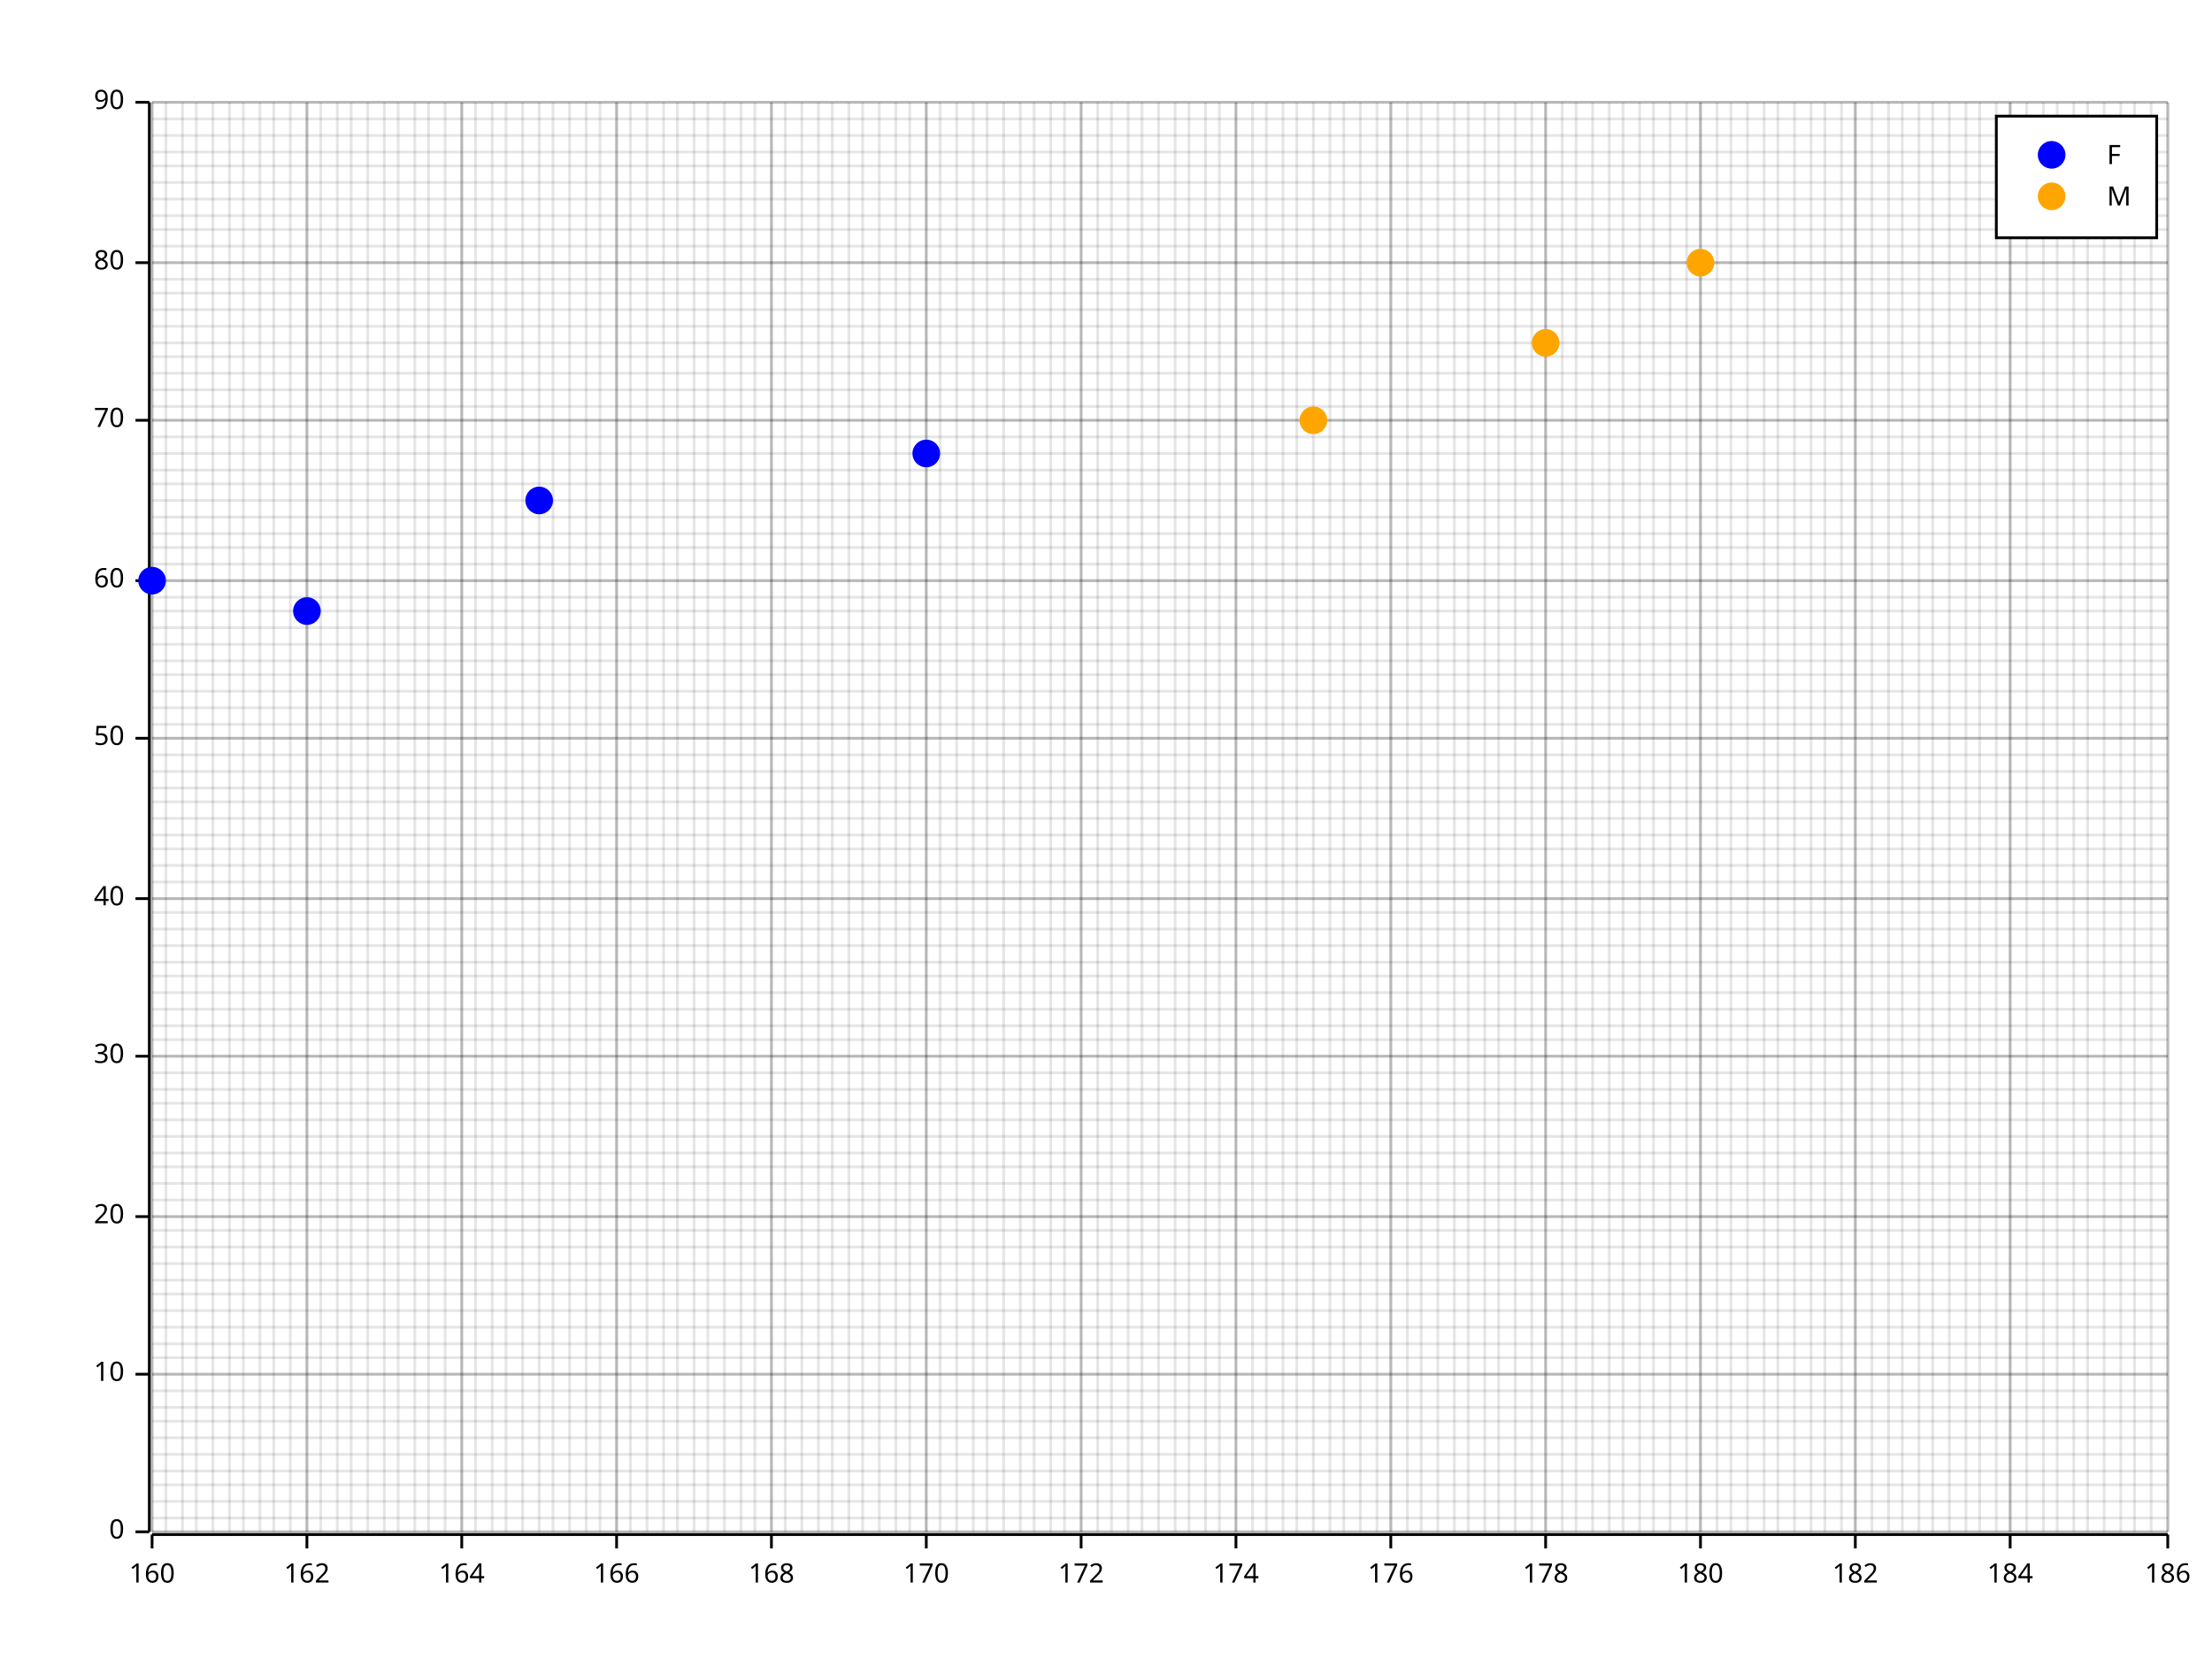
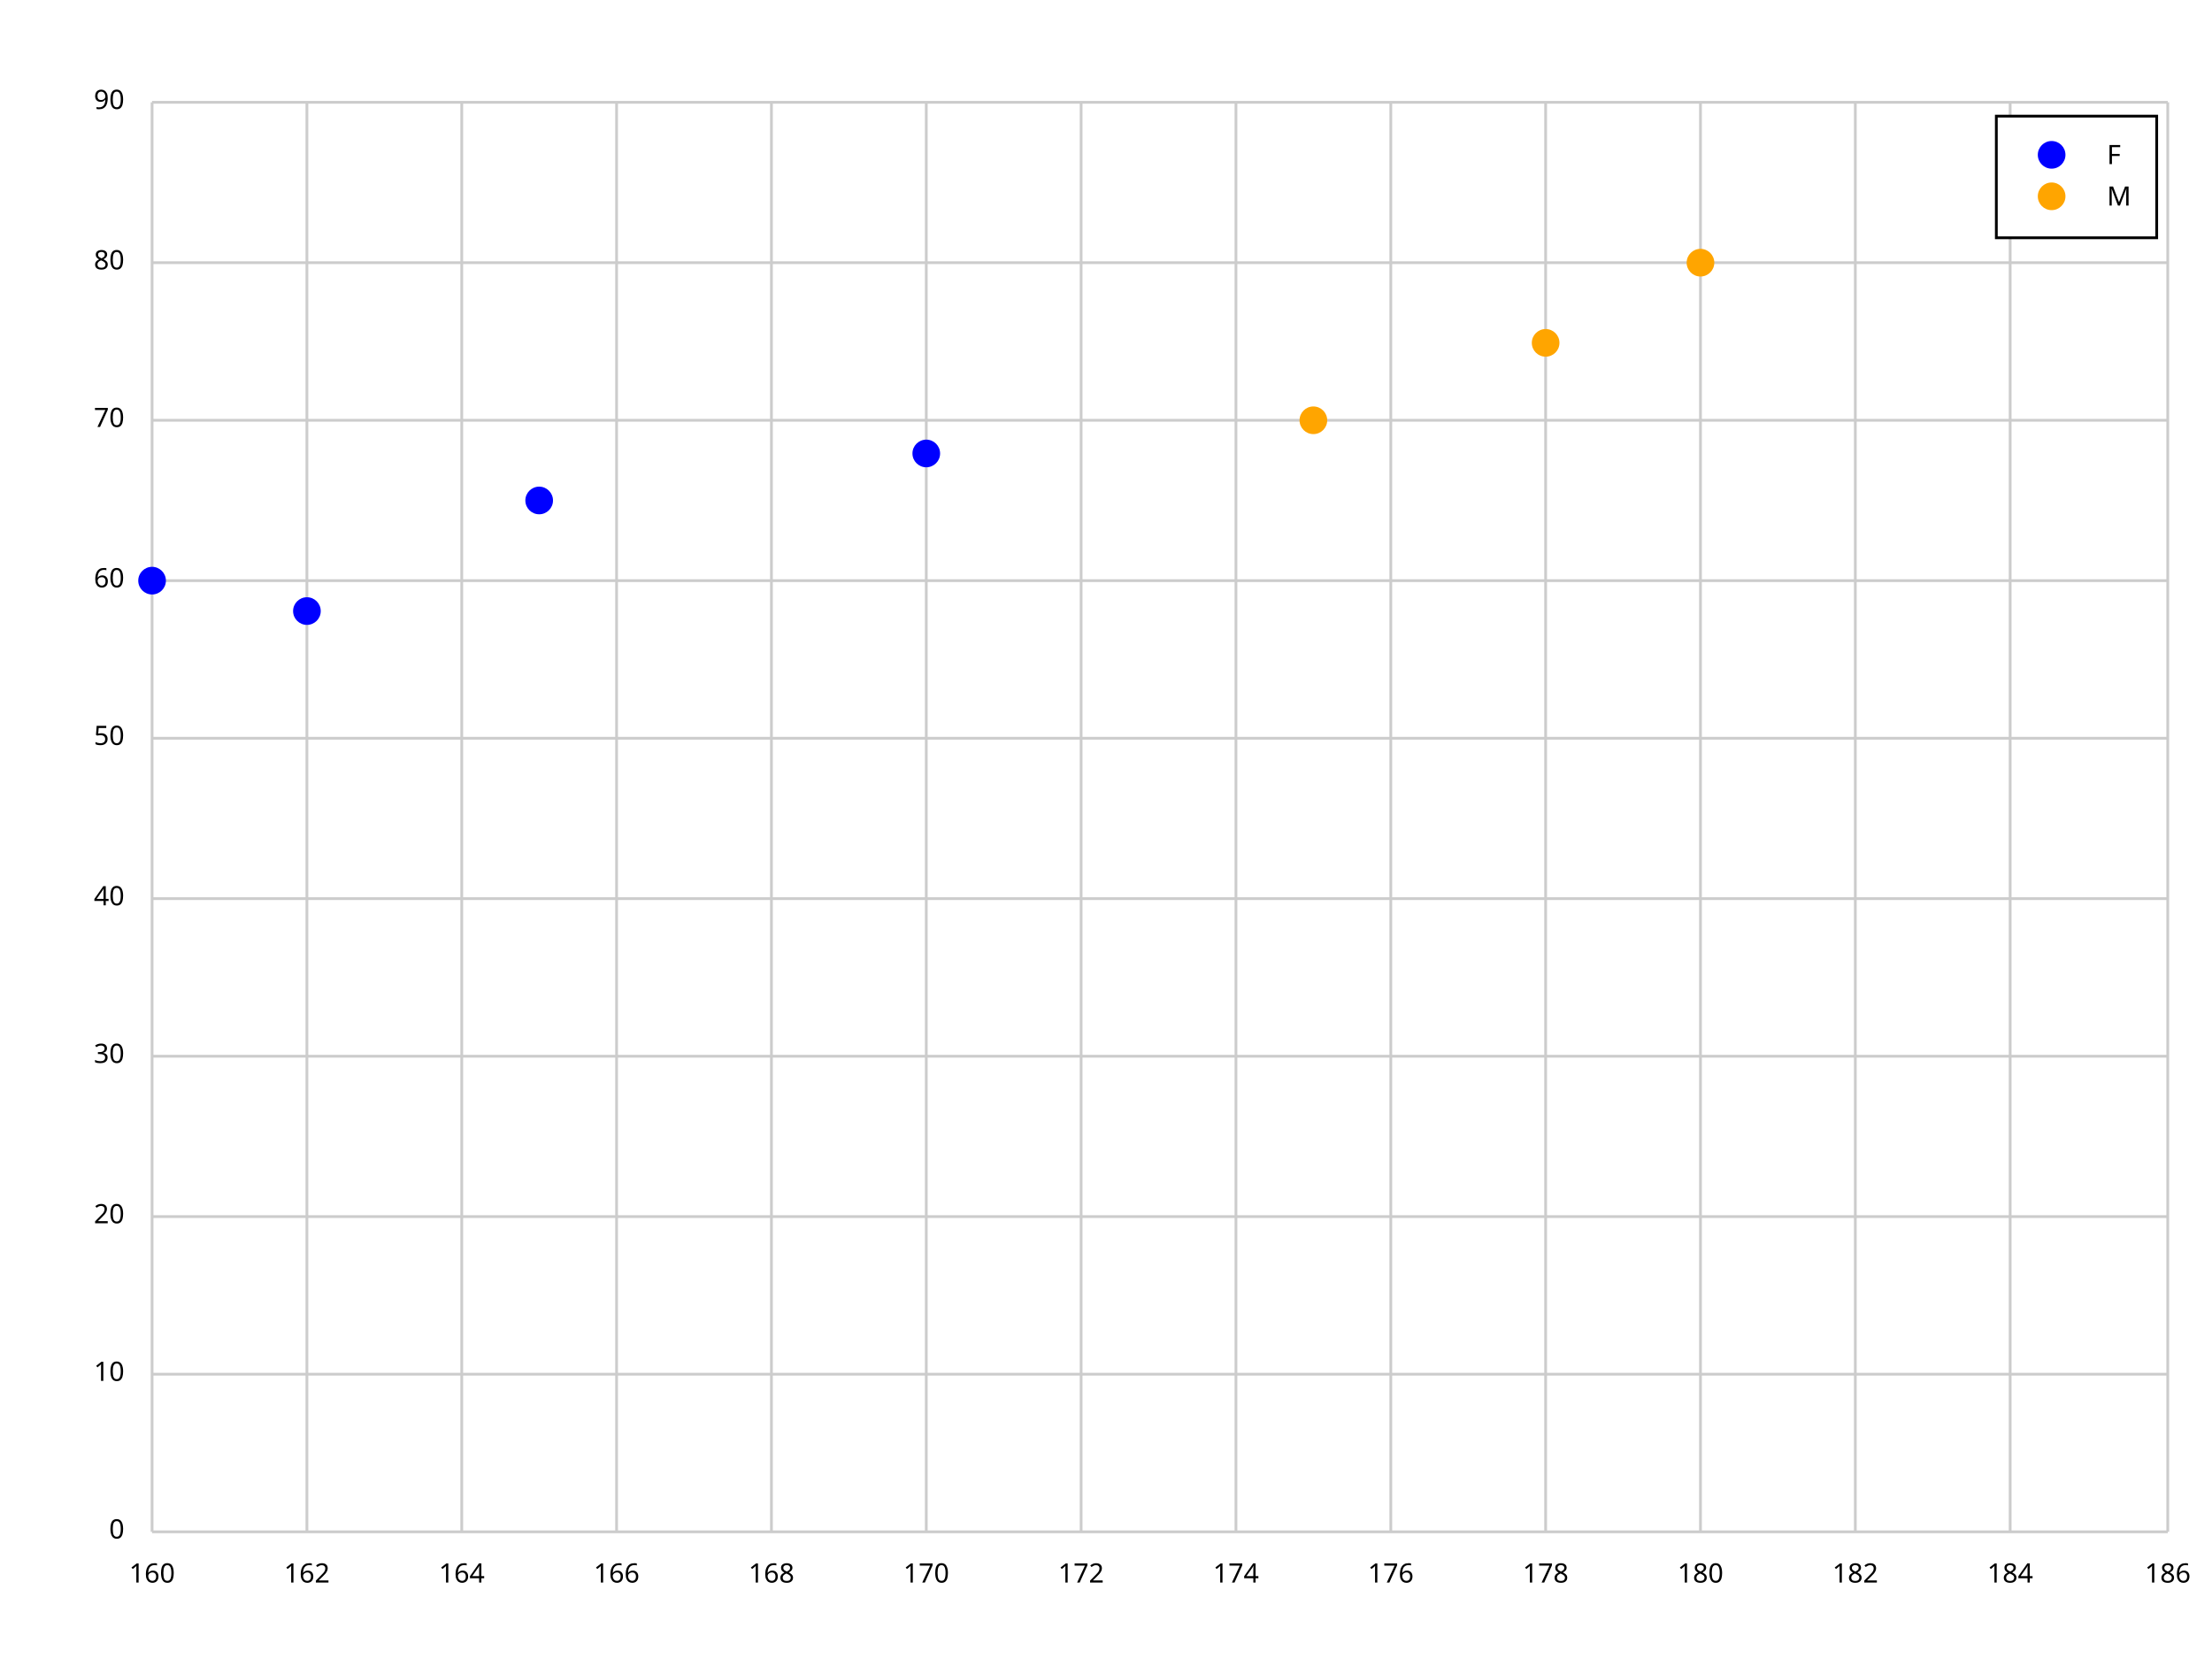
<svg xmlns="http://www.w3.org/2000/svg" width="800" height="600" viewBox="0 0 800 600">
  <rect x="0" y="0" width="800" height="600" opacity="1" fill="#FFFFFF" stroke="none" />
  <text x="400" y="20" dy="0.76em" text-anchor="middle" font-family="sans-serif" font-size="12.097" opacity="1" fill="#000000">

</text>
-   <line opacity="0.1" stroke="#000000" stroke-width="1" x1="55" y1="554" x2="55" y2="37" />
-   <line opacity="0.1" stroke="#000000" stroke-width="1" x1="60" y1="554" x2="60" y2="37" />
-   <line opacity="0.1" stroke="#000000" stroke-width="1" x1="66" y1="554" x2="66" y2="37" />
-   <line opacity="0.1" stroke="#000000" stroke-width="1" x1="71" y1="554" x2="71" y2="37" />
-   <line opacity="0.1" stroke="#000000" stroke-width="1" x1="77" y1="554" x2="77" y2="37" />
-   <line opacity="0.1" stroke="#000000" stroke-width="1" x1="83" y1="554" x2="83" y2="37" />
-   <line opacity="0.1" stroke="#000000" stroke-width="1" x1="88" y1="554" x2="88" y2="37" />
-   <line opacity="0.1" stroke="#000000" stroke-width="1" x1="94" y1="554" x2="94" y2="37" />
-   <line opacity="0.1" stroke="#000000" stroke-width="1" x1="99" y1="554" x2="99" y2="37" />
-   <line opacity="0.1" stroke="#000000" stroke-width="1" x1="105" y1="554" x2="105" y2="37" />
-   <line opacity="0.1" stroke="#000000" stroke-width="1" x1="111" y1="554" x2="111" y2="37" />
-   <line opacity="0.1" stroke="#000000" stroke-width="1" x1="116" y1="554" x2="116" y2="37" />
-   <line opacity="0.1" stroke="#000000" stroke-width="1" x1="122" y1="554" x2="122" y2="37" />
-   <line opacity="0.1" stroke="#000000" stroke-width="1" x1="127" y1="554" x2="127" y2="37" />
-   <line opacity="0.1" stroke="#000000" stroke-width="1" x1="133" y1="554" x2="133" y2="37" />
-   <line opacity="0.1" stroke="#000000" stroke-width="1" x1="139" y1="554" x2="139" y2="37" />
-   <line opacity="0.1" stroke="#000000" stroke-width="1" x1="144" y1="554" x2="144" y2="37" />
-   <line opacity="0.1" stroke="#000000" stroke-width="1" x1="150" y1="554" x2="150" y2="37" />
-   <line opacity="0.1" stroke="#000000" stroke-width="1" x1="155" y1="554" x2="155" y2="37" />
-   <line opacity="0.1" stroke="#000000" stroke-width="1" x1="161" y1="554" x2="161" y2="37" />
-   <line opacity="0.1" stroke="#000000" stroke-width="1" x1="167" y1="554" x2="167" y2="37" />
-   <line opacity="0.1" stroke="#000000" stroke-width="1" x1="172" y1="554" x2="172" y2="37" />
-   <line opacity="0.1" stroke="#000000" stroke-width="1" x1="178" y1="554" x2="178" y2="37" />
-   <line opacity="0.1" stroke="#000000" stroke-width="1" x1="183" y1="554" x2="183" y2="37" />
-   <line opacity="0.1" stroke="#000000" stroke-width="1" x1="189" y1="554" x2="189" y2="37" />
-   <line opacity="0.1" stroke="#000000" stroke-width="1" x1="195" y1="554" x2="195" y2="37" />
-   <line opacity="0.1" stroke="#000000" stroke-width="1" x1="200" y1="554" x2="200" y2="37" />
-   <line opacity="0.1" stroke="#000000" stroke-width="1" x1="206" y1="554" x2="206" y2="37" />
-   <line opacity="0.1" stroke="#000000" stroke-width="1" x1="212" y1="554" x2="212" y2="37" />
-   <line opacity="0.1" stroke="#000000" stroke-width="1" x1="217" y1="554" x2="217" y2="37" />
-   <line opacity="0.1" stroke="#000000" stroke-width="1" x1="223" y1="554" x2="223" y2="37" />
-   <line opacity="0.1" stroke="#000000" stroke-width="1" x1="228" y1="554" x2="228" y2="37" />
-   <line opacity="0.1" stroke="#000000" stroke-width="1" x1="234" y1="554" x2="234" y2="37" />
-   <line opacity="0.1" stroke="#000000" stroke-width="1" x1="240" y1="554" x2="240" y2="37" />
-   <line opacity="0.1" stroke="#000000" stroke-width="1" x1="245" y1="554" x2="245" y2="37" />
-   <line opacity="0.1" stroke="#000000" stroke-width="1" x1="251" y1="554" x2="251" y2="37" />
-   <line opacity="0.1" stroke="#000000" stroke-width="1" x1="256" y1="554" x2="256" y2="37" />
-   <line opacity="0.1" stroke="#000000" stroke-width="1" x1="262" y1="554" x2="262" y2="37" />
-   <line opacity="0.1" stroke="#000000" stroke-width="1" x1="268" y1="554" x2="268" y2="37" />
-   <line opacity="0.1" stroke="#000000" stroke-width="1" x1="273" y1="554" x2="273" y2="37" />
-   <line opacity="0.1" stroke="#000000" stroke-width="1" x1="279" y1="554" x2="279" y2="37" />
-   <line opacity="0.1" stroke="#000000" stroke-width="1" x1="284" y1="554" x2="284" y2="37" />
-   <line opacity="0.1" stroke="#000000" stroke-width="1" x1="290" y1="554" x2="290" y2="37" />
-   <line opacity="0.1" stroke="#000000" stroke-width="1" x1="296" y1="554" x2="296" y2="37" />
-   <line opacity="0.1" stroke="#000000" stroke-width="1" x1="301" y1="554" x2="301" y2="37" />
-   <line opacity="0.1" stroke="#000000" stroke-width="1" x1="307" y1="554" x2="307" y2="37" />
-   <line opacity="0.1" stroke="#000000" stroke-width="1" x1="312" y1="554" x2="312" y2="37" />
-   <line opacity="0.1" stroke="#000000" stroke-width="1" x1="318" y1="554" x2="318" y2="37" />
-   <line opacity="0.1" stroke="#000000" stroke-width="1" x1="324" y1="554" x2="324" y2="37" />
-   <line opacity="0.1" stroke="#000000" stroke-width="1" x1="329" y1="554" x2="329" y2="37" />
-   <line opacity="0.1" stroke="#000000" stroke-width="1" x1="335" y1="554" x2="335" y2="37" />
-   <line opacity="0.1" stroke="#000000" stroke-width="1" x1="340" y1="554" x2="340" y2="37" />
-   <line opacity="0.1" stroke="#000000" stroke-width="1" x1="346" y1="554" x2="346" y2="37" />
-   <line opacity="0.1" stroke="#000000" stroke-width="1" x1="352" y1="554" x2="352" y2="37" />
-   <line opacity="0.1" stroke="#000000" stroke-width="1" x1="357" y1="554" x2="357" y2="37" />
-   <line opacity="0.1" stroke="#000000" stroke-width="1" x1="363" y1="554" x2="363" y2="37" />
-   <line opacity="0.1" stroke="#000000" stroke-width="1" x1="369" y1="554" x2="369" y2="37" />
-   <line opacity="0.1" stroke="#000000" stroke-width="1" x1="374" y1="554" x2="374" y2="37" />
-   <line opacity="0.1" stroke="#000000" stroke-width="1" x1="380" y1="554" x2="380" y2="37" />
-   <line opacity="0.1" stroke="#000000" stroke-width="1" x1="385" y1="554" x2="385" y2="37" />
-   <line opacity="0.1" stroke="#000000" stroke-width="1" x1="391" y1="554" x2="391" y2="37" />
-   <line opacity="0.1" stroke="#000000" stroke-width="1" x1="397" y1="554" x2="397" y2="37" />
-   <line opacity="0.1" stroke="#000000" stroke-width="1" x1="402" y1="554" x2="402" y2="37" />
-   <line opacity="0.1" stroke="#000000" stroke-width="1" x1="408" y1="554" x2="408" y2="37" />
-   <line opacity="0.1" stroke="#000000" stroke-width="1" x1="413" y1="554" x2="413" y2="37" />
-   <line opacity="0.1" stroke="#000000" stroke-width="1" x1="419" y1="554" x2="419" y2="37" />
-   <line opacity="0.1" stroke="#000000" stroke-width="1" x1="425" y1="554" x2="425" y2="37" />
-   <line opacity="0.1" stroke="#000000" stroke-width="1" x1="430" y1="554" x2="430" y2="37" />
-   <line opacity="0.1" stroke="#000000" stroke-width="1" x1="436" y1="554" x2="436" y2="37" />
-   <line opacity="0.1" stroke="#000000" stroke-width="1" x1="441" y1="554" x2="441" y2="37" />
-   <line opacity="0.1" stroke="#000000" stroke-width="1" x1="447" y1="554" x2="447" y2="37" />
-   <line opacity="0.1" stroke="#000000" stroke-width="1" x1="453" y1="554" x2="453" y2="37" />
-   <line opacity="0.1" stroke="#000000" stroke-width="1" x1="458" y1="554" x2="458" y2="37" />
-   <line opacity="0.1" stroke="#000000" stroke-width="1" x1="464" y1="554" x2="464" y2="37" />
-   <line opacity="0.1" stroke="#000000" stroke-width="1" x1="469" y1="554" x2="469" y2="37" />
-   <line opacity="0.1" stroke="#000000" stroke-width="1" x1="475" y1="554" x2="475" y2="37" />
-   <line opacity="0.1" stroke="#000000" stroke-width="1" x1="481" y1="554" x2="481" y2="37" />
-   <line opacity="0.1" stroke="#000000" stroke-width="1" x1="486" y1="554" x2="486" y2="37" />
-   <line opacity="0.1" stroke="#000000" stroke-width="1" x1="492" y1="554" x2="492" y2="37" />
-   <line opacity="0.1" stroke="#000000" stroke-width="1" x1="498" y1="554" x2="498" y2="37" />
-   <line opacity="0.1" stroke="#000000" stroke-width="1" x1="503" y1="554" x2="503" y2="37" />
-   <line opacity="0.1" stroke="#000000" stroke-width="1" x1="509" y1="554" x2="509" y2="37" />
-   <line opacity="0.1" stroke="#000000" stroke-width="1" x1="514" y1="554" x2="514" y2="37" />
-   <line opacity="0.1" stroke="#000000" stroke-width="1" x1="520" y1="554" x2="520" y2="37" />
-   <line opacity="0.1" stroke="#000000" stroke-width="1" x1="526" y1="554" x2="526" y2="37" />
-   <line opacity="0.1" stroke="#000000" stroke-width="1" x1="531" y1="554" x2="531" y2="37" />
-   <line opacity="0.1" stroke="#000000" stroke-width="1" x1="537" y1="554" x2="537" y2="37" />
-   <line opacity="0.1" stroke="#000000" stroke-width="1" x1="542" y1="554" x2="542" y2="37" />
-   <line opacity="0.1" stroke="#000000" stroke-width="1" x1="548" y1="554" x2="548" y2="37" />
-   <line opacity="0.1" stroke="#000000" stroke-width="1" x1="554" y1="554" x2="554" y2="37" />
-   <line opacity="0.1" stroke="#000000" stroke-width="1" x1="559" y1="554" x2="559" y2="37" />
-   <line opacity="0.1" stroke="#000000" stroke-width="1" x1="565" y1="554" x2="565" y2="37" />
-   <line opacity="0.1" stroke="#000000" stroke-width="1" x1="570" y1="554" x2="570" y2="37" />
-   <line opacity="0.1" stroke="#000000" stroke-width="1" x1="576" y1="554" x2="576" y2="37" />
-   <line opacity="0.1" stroke="#000000" stroke-width="1" x1="582" y1="554" x2="582" y2="37" />
-   <line opacity="0.1" stroke="#000000" stroke-width="1" x1="587" y1="554" x2="587" y2="37" />
-   <line opacity="0.1" stroke="#000000" stroke-width="1" x1="593" y1="554" x2="593" y2="37" />
-   <line opacity="0.1" stroke="#000000" stroke-width="1" x1="598" y1="554" x2="598" y2="37" />
-   <line opacity="0.1" stroke="#000000" stroke-width="1" x1="604" y1="554" x2="604" y2="37" />
-   <line opacity="0.1" stroke="#000000" stroke-width="1" x1="610" y1="554" x2="610" y2="37" />
-   <line opacity="0.1" stroke="#000000" stroke-width="1" x1="615" y1="554" x2="615" y2="37" />
-   <line opacity="0.1" stroke="#000000" stroke-width="1" x1="621" y1="554" x2="621" y2="37" />
-   <line opacity="0.1" stroke="#000000" stroke-width="1" x1="626" y1="554" x2="626" y2="37" />
-   <line opacity="0.1" stroke="#000000" stroke-width="1" x1="632" y1="554" x2="632" y2="37" />
-   <line opacity="0.1" stroke="#000000" stroke-width="1" x1="638" y1="554" x2="638" y2="37" />
-   <line opacity="0.1" stroke="#000000" stroke-width="1" x1="643" y1="554" x2="643" y2="37" />
-   <line opacity="0.1" stroke="#000000" stroke-width="1" x1="649" y1="554" x2="649" y2="37" />
-   <line opacity="0.1" stroke="#000000" stroke-width="1" x1="655" y1="554" x2="655" y2="37" />
-   <line opacity="0.1" stroke="#000000" stroke-width="1" x1="660" y1="554" x2="660" y2="37" />
-   <line opacity="0.1" stroke="#000000" stroke-width="1" x1="666" y1="554" x2="666" y2="37" />
-   <line opacity="0.1" stroke="#000000" stroke-width="1" x1="671" y1="554" x2="671" y2="37" />
-   <line opacity="0.1" stroke="#000000" stroke-width="1" x1="677" y1="554" x2="677" y2="37" />
-   <line opacity="0.1" stroke="#000000" stroke-width="1" x1="683" y1="554" x2="683" y2="37" />
-   <line opacity="0.1" stroke="#000000" stroke-width="1" x1="688" y1="554" x2="688" y2="37" />
-   <line opacity="0.1" stroke="#000000" stroke-width="1" x1="694" y1="554" x2="694" y2="37" />
-   <line opacity="0.1" stroke="#000000" stroke-width="1" x1="699" y1="554" x2="699" y2="37" />
-   <line opacity="0.1" stroke="#000000" stroke-width="1" x1="705" y1="554" x2="705" y2="37" />
-   <line opacity="0.1" stroke="#000000" stroke-width="1" x1="711" y1="554" x2="711" y2="37" />
-   <line opacity="0.1" stroke="#000000" stroke-width="1" x1="716" y1="554" x2="716" y2="37" />
-   <line opacity="0.1" stroke="#000000" stroke-width="1" x1="722" y1="554" x2="722" y2="37" />
-   <line opacity="0.1" stroke="#000000" stroke-width="1" x1="727" y1="554" x2="727" y2="37" />
-   <line opacity="0.1" stroke="#000000" stroke-width="1" x1="733" y1="554" x2="733" y2="37" />
-   <line opacity="0.1" stroke="#000000" stroke-width="1" x1="739" y1="554" x2="739" y2="37" />
-   <line opacity="0.1" stroke="#000000" stroke-width="1" x1="744" y1="554" x2="744" y2="37" />
-   <line opacity="0.1" stroke="#000000" stroke-width="1" x1="750" y1="554" x2="750" y2="37" />
-   <line opacity="0.1" stroke="#000000" stroke-width="1" x1="755" y1="554" x2="755" y2="37" />
-   <line opacity="0.1" stroke="#000000" stroke-width="1" x1="761" y1="554" x2="761" y2="37" />
-   <line opacity="0.1" stroke="#000000" stroke-width="1" x1="767" y1="554" x2="767" y2="37" />
-   <line opacity="0.1" stroke="#000000" stroke-width="1" x1="772" y1="554" x2="772" y2="37" />
-   <line opacity="0.1" stroke="#000000" stroke-width="1" x1="778" y1="554" x2="778" y2="37" />
-   <line opacity="0.1" stroke="#000000" stroke-width="1" x1="784" y1="554" x2="784" y2="37" />
-   <line opacity="0.1" stroke="#000000" stroke-width="1" x1="55" y1="554" x2="784" y2="554" />
-   <line opacity="0.1" stroke="#000000" stroke-width="1" x1="55" y1="549" x2="784" y2="549" />
-   <line opacity="0.1" stroke="#000000" stroke-width="1" x1="55" y1="543" x2="784" y2="543" />
-   <line opacity="0.1" stroke="#000000" stroke-width="1" x1="55" y1="537" x2="784" y2="537" />
-   <line opacity="0.1" stroke="#000000" stroke-width="1" x1="55" y1="532" x2="784" y2="532" />
-   <line opacity="0.1" stroke="#000000" stroke-width="1" x1="55" y1="526" x2="784" y2="526" />
-   <line opacity="0.1" stroke="#000000" stroke-width="1" x1="55" y1="520" x2="784" y2="520" />
-   <line opacity="0.1" stroke="#000000" stroke-width="1" x1="55" y1="514" x2="784" y2="514" />
-   <line opacity="0.1" stroke="#000000" stroke-width="1" x1="55" y1="509" x2="784" y2="509" />
-   <line opacity="0.1" stroke="#000000" stroke-width="1" x1="55" y1="503" x2="784" y2="503" />
-   <line opacity="0.1" stroke="#000000" stroke-width="1" x1="55" y1="497" x2="784" y2="497" />
-   <line opacity="0.1" stroke="#000000" stroke-width="1" x1="55" y1="491" x2="784" y2="491" />
-   <line opacity="0.1" stroke="#000000" stroke-width="1" x1="55" y1="486" x2="784" y2="486" />
-   <line opacity="0.1" stroke="#000000" stroke-width="1" x1="55" y1="480" x2="784" y2="480" />
-   <line opacity="0.1" stroke="#000000" stroke-width="1" x1="55" y1="474" x2="784" y2="474" />
-   <line opacity="0.1" stroke="#000000" stroke-width="1" x1="55" y1="468" x2="784" y2="468" />
-   <line opacity="0.1" stroke="#000000" stroke-width="1" x1="55" y1="463" x2="784" y2="463" />
-   <line opacity="0.1" stroke="#000000" stroke-width="1" x1="55" y1="457" x2="784" y2="457" />
-   <line opacity="0.1" stroke="#000000" stroke-width="1" x1="55" y1="451" x2="784" y2="451" />
-   <line opacity="0.1" stroke="#000000" stroke-width="1" x1="55" y1="445" x2="784" y2="445" />
-   <line opacity="0.1" stroke="#000000" stroke-width="1" x1="55" y1="440" x2="784" y2="440" />
-   <line opacity="0.1" stroke="#000000" stroke-width="1" x1="55" y1="434" x2="784" y2="434" />
-   <line opacity="0.1" stroke="#000000" stroke-width="1" x1="55" y1="428" x2="784" y2="428" />
-   <line opacity="0.1" stroke="#000000" stroke-width="1" x1="55" y1="422" x2="784" y2="422" />
-   <line opacity="0.1" stroke="#000000" stroke-width="1" x1="55" y1="417" x2="784" y2="417" />
-   <line opacity="0.1" stroke="#000000" stroke-width="1" x1="55" y1="411" x2="784" y2="411" />
-   <line opacity="0.1" stroke="#000000" stroke-width="1" x1="55" y1="405" x2="784" y2="405" />
-   <line opacity="0.1" stroke="#000000" stroke-width="1" x1="55" y1="399" x2="784" y2="399" />
-   <line opacity="0.1" stroke="#000000" stroke-width="1" x1="55" y1="394" x2="784" y2="394" />
-   <line opacity="0.1" stroke="#000000" stroke-width="1" x1="55" y1="388" x2="784" y2="388" />
-   <line opacity="0.1" stroke="#000000" stroke-width="1" x1="55" y1="382" x2="784" y2="382" />
-   <line opacity="0.1" stroke="#000000" stroke-width="1" x1="55" y1="376" x2="784" y2="376" />
-   <line opacity="0.1" stroke="#000000" stroke-width="1" x1="55" y1="371" x2="784" y2="371" />
-   <line opacity="0.1" stroke="#000000" stroke-width="1" x1="55" y1="365" x2="784" y2="365" />
-   <line opacity="0.1" stroke="#000000" stroke-width="1" x1="55" y1="359" x2="784" y2="359" />
-   <line opacity="0.1" stroke="#000000" stroke-width="1" x1="55" y1="353" x2="784" y2="353" />
-   <line opacity="0.1" stroke="#000000" stroke-width="1" x1="55" y1="348" x2="784" y2="348" />
-   <line opacity="0.1" stroke="#000000" stroke-width="1" x1="55" y1="342" x2="784" y2="342" />
-   <line opacity="0.1" stroke="#000000" stroke-width="1" x1="55" y1="336" x2="784" y2="336" />
-   <line opacity="0.1" stroke="#000000" stroke-width="1" x1="55" y1="330" x2="784" y2="330" />
-   <line opacity="0.1" stroke="#000000" stroke-width="1" x1="55" y1="325" x2="784" y2="325" />
-   <line opacity="0.1" stroke="#000000" stroke-width="1" x1="55" y1="319" x2="784" y2="319" />
-   <line opacity="0.1" stroke="#000000" stroke-width="1" x1="55" y1="313" x2="784" y2="313" />
-   <line opacity="0.1" stroke="#000000" stroke-width="1" x1="55" y1="307" x2="784" y2="307" />
-   <line opacity="0.1" stroke="#000000" stroke-width="1" x1="55" y1="302" x2="784" y2="302" />
-   <line opacity="0.1" stroke="#000000" stroke-width="1" x1="55" y1="296" x2="784" y2="296" />
-   <line opacity="0.1" stroke="#000000" stroke-width="1" x1="55" y1="290" x2="784" y2="290" />
-   <line opacity="0.1" stroke="#000000" stroke-width="1" x1="55" y1="285" x2="784" y2="285" />
-   <line opacity="0.1" stroke="#000000" stroke-width="1" x1="55" y1="279" x2="784" y2="279" />
-   <line opacity="0.1" stroke="#000000" stroke-width="1" x1="55" y1="273" x2="784" y2="273" />
-   <line opacity="0.1" stroke="#000000" stroke-width="1" x1="55" y1="267" x2="784" y2="267" />
-   <line opacity="0.1" stroke="#000000" stroke-width="1" x1="55" y1="262" x2="784" y2="262" />
-   <line opacity="0.1" stroke="#000000" stroke-width="1" x1="55" y1="256" x2="784" y2="256" />
-   <line opacity="0.1" stroke="#000000" stroke-width="1" x1="55" y1="250" x2="784" y2="250" />
-   <line opacity="0.1" stroke="#000000" stroke-width="1" x1="55" y1="244" x2="784" y2="244" />
-   <line opacity="0.1" stroke="#000000" stroke-width="1" x1="55" y1="239" x2="784" y2="239" />
-   <line opacity="0.1" stroke="#000000" stroke-width="1" x1="55" y1="233" x2="784" y2="233" />
-   <line opacity="0.1" stroke="#000000" stroke-width="1" x1="55" y1="227" x2="784" y2="227" />
-   <line opacity="0.1" stroke="#000000" stroke-width="1" x1="55" y1="221" x2="784" y2="221" />
-   <line opacity="0.1" stroke="#000000" stroke-width="1" x1="55" y1="216" x2="784" y2="216" />
-   <line opacity="0.1" stroke="#000000" stroke-width="1" x1="55" y1="210" x2="784" y2="210" />
-   <line opacity="0.1" stroke="#000000" stroke-width="1" x1="55" y1="204" x2="784" y2="204" />
-   <line opacity="0.1" stroke="#000000" stroke-width="1" x1="55" y1="198" x2="784" y2="198" />
-   <line opacity="0.1" stroke="#000000" stroke-width="1" x1="55" y1="193" x2="784" y2="193" />
-   <line opacity="0.1" stroke="#000000" stroke-width="1" x1="55" y1="187" x2="784" y2="187" />
-   <line opacity="0.1" stroke="#000000" stroke-width="1" x1="55" y1="181" x2="784" y2="181" />
-   <line opacity="0.1" stroke="#000000" stroke-width="1" x1="55" y1="175" x2="784" y2="175" />
-   <line opacity="0.1" stroke="#000000" stroke-width="1" x1="55" y1="170" x2="784" y2="170" />
-   <line opacity="0.1" stroke="#000000" stroke-width="1" x1="55" y1="164" x2="784" y2="164" />
-   <line opacity="0.1" stroke="#000000" stroke-width="1" x1="55" y1="158" x2="784" y2="158" />
-   <line opacity="0.1" stroke="#000000" stroke-width="1" x1="55" y1="152" x2="784" y2="152" />
-   <line opacity="0.1" stroke="#000000" stroke-width="1" x1="55" y1="147" x2="784" y2="147" />
-   <line opacity="0.1" stroke="#000000" stroke-width="1" x1="55" y1="141" x2="784" y2="141" />
-   <line opacity="0.1" stroke="#000000" stroke-width="1" x1="55" y1="135" x2="784" y2="135" />
-   <line opacity="0.1" stroke="#000000" stroke-width="1" x1="55" y1="129" x2="784" y2="129" />
-   <line opacity="0.1" stroke="#000000" stroke-width="1" x1="55" y1="124" x2="784" y2="124" />
-   <line opacity="0.1" stroke="#000000" stroke-width="1" x1="55" y1="118" x2="784" y2="118" />
-   <line opacity="0.1" stroke="#000000" stroke-width="1" x1="55" y1="112" x2="784" y2="112" />
-   <line opacity="0.1" stroke="#000000" stroke-width="1" x1="55" y1="106" x2="784" y2="106" />
-   <line opacity="0.1" stroke="#000000" stroke-width="1" x1="55" y1="101" x2="784" y2="101" />
-   <line opacity="0.1" stroke="#000000" stroke-width="1" x1="55" y1="95" x2="784" y2="95" />
-   <line opacity="0.1" stroke="#000000" stroke-width="1" x1="55" y1="89" x2="784" y2="89" />
-   <line opacity="0.1" stroke="#000000" stroke-width="1" x1="55" y1="83" x2="784" y2="83" />
-   <line opacity="0.1" stroke="#000000" stroke-width="1" x1="55" y1="78" x2="784" y2="78" />
-   <line opacity="0.1" stroke="#000000" stroke-width="1" x1="55" y1="72" x2="784" y2="72" />
-   <line opacity="0.1" stroke="#000000" stroke-width="1" x1="55" y1="66" x2="784" y2="66" />
-   <line opacity="0.1" stroke="#000000" stroke-width="1" x1="55" y1="60" x2="784" y2="60" />
-   <line opacity="0.1" stroke="#000000" stroke-width="1" x1="55" y1="55" x2="784" y2="55" />
-   <line opacity="0.1" stroke="#000000" stroke-width="1" x1="55" y1="49" x2="784" y2="49" />
-   <line opacity="0.1" stroke="#000000" stroke-width="1" x1="55" y1="43" x2="784" y2="43" />
-   <line opacity="0.1" stroke="#000000" stroke-width="1" x1="55" y1="37" x2="784" y2="37" />
-   <line opacity="0.2" stroke="#000000" stroke-width="1" x1="55" y1="554" x2="55" y2="37" />
-   <line opacity="0.2" stroke="#000000" stroke-width="1" x1="111" y1="554" x2="111" y2="37" />
-   <line opacity="0.2" stroke="#000000" stroke-width="1" x1="167" y1="554" x2="167" y2="37" />
-   <line opacity="0.2" stroke="#000000" stroke-width="1" x1="223" y1="554" x2="223" y2="37" />
-   <line opacity="0.2" stroke="#000000" stroke-width="1" x1="279" y1="554" x2="279" y2="37" />
-   <line opacity="0.2" stroke="#000000" stroke-width="1" x1="335" y1="554" x2="335" y2="37" />
-   <line opacity="0.2" stroke="#000000" stroke-width="1" x1="391" y1="554" x2="391" y2="37" />
-   <line opacity="0.2" stroke="#000000" stroke-width="1" x1="447" y1="554" x2="447" y2="37" />
-   <line opacity="0.2" stroke="#000000" stroke-width="1" x1="503" y1="554" x2="503" y2="37" />
-   <line opacity="0.2" stroke="#000000" stroke-width="1" x1="559" y1="554" x2="559" y2="37" />
-   <line opacity="0.2" stroke="#000000" stroke-width="1" x1="615" y1="554" x2="615" y2="37" />
-   <line opacity="0.2" stroke="#000000" stroke-width="1" x1="671" y1="554" x2="671" y2="37" />
-   <line opacity="0.2" stroke="#000000" stroke-width="1" x1="727" y1="554" x2="727" y2="37" />
-   <line opacity="0.2" stroke="#000000" stroke-width="1" x1="784" y1="554" x2="784" y2="37" />
-   <line opacity="0.2" stroke="#000000" stroke-width="1" x1="55" y1="554" x2="784" y2="554" />
-   <line opacity="0.2" stroke="#000000" stroke-width="1" x1="55" y1="497" x2="784" y2="497" />
-   <line opacity="0.2" stroke="#000000" stroke-width="1" x1="55" y1="440" x2="784" y2="440" />
-   <line opacity="0.2" stroke="#000000" stroke-width="1" x1="55" y1="382" x2="784" y2="382" />
-   <line opacity="0.2" stroke="#000000" stroke-width="1" x1="55" y1="325" x2="784" y2="325" />
-   <line opacity="0.2" stroke="#000000" stroke-width="1" x1="55" y1="267" x2="784" y2="267" />
-   <line opacity="0.2" stroke="#000000" stroke-width="1" x1="55" y1="210" x2="784" y2="210" />
-   <line opacity="0.2" stroke="#000000" stroke-width="1" x1="55" y1="152" x2="784" y2="152" />
-   <line opacity="0.2" stroke="#000000" stroke-width="1" x1="55" y1="95" x2="784" y2="95" />
-   <line opacity="0.2" stroke="#000000" stroke-width="1" x1="55" y1="37" x2="784" y2="37" />
-   <polyline fill="none" opacity="1" stroke="#000000" stroke-width="1" points="54,37 54,554 " />
+   <line opacity="1" stroke="#CCCCCC" stroke-width="1" x1="55" y1="554" x2="55" y2="37" />
+   <line opacity="1" stroke="#CCCCCC" stroke-width="1" x1="111" y1="554" x2="111" y2="37" />
+   <line opacity="1" stroke="#CCCCCC" stroke-width="1" x1="167" y1="554" x2="167" y2="37" />
+   <line opacity="1" stroke="#CCCCCC" stroke-width="1" x1="223" y1="554" x2="223" y2="37" />
+   <line opacity="1" stroke="#CCCCCC" stroke-width="1" x1="279" y1="554" x2="279" y2="37" />
+   <line opacity="1" stroke="#CCCCCC" stroke-width="1" x1="335" y1="554" x2="335" y2="37" />
+   <line opacity="1" stroke="#CCCCCC" stroke-width="1" x1="391" y1="554" x2="391" y2="37" />
+   <line opacity="1" stroke="#CCCCCC" stroke-width="1" x1="447" y1="554" x2="447" y2="37" />
+   <line opacity="1" stroke="#CCCCCC" stroke-width="1" x1="503" y1="554" x2="503" y2="37" />
+   <line opacity="1" stroke="#CCCCCC" stroke-width="1" x1="559" y1="554" x2="559" y2="37" />
+   <line opacity="1" stroke="#CCCCCC" stroke-width="1" x1="615" y1="554" x2="615" y2="37" />
+   <line opacity="1" stroke="#CCCCCC" stroke-width="1" x1="671" y1="554" x2="671" y2="37" />
+   <line opacity="1" stroke="#CCCCCC" stroke-width="1" x1="727" y1="554" x2="727" y2="37" />
+   <line opacity="1" stroke="#CCCCCC" stroke-width="1" x1="784" y1="554" x2="784" y2="37" />
+   <line opacity="1" stroke="#CCCCCC" stroke-width="1" x1="55" y1="554" x2="784" y2="554" />
+   <line opacity="1" stroke="#CCCCCC" stroke-width="1" x1="55" y1="497" x2="784" y2="497" />
+   <line opacity="1" stroke="#CCCCCC" stroke-width="1" x1="55" y1="440" x2="784" y2="440" />
+   <line opacity="1" stroke="#CCCCCC" stroke-width="1" x1="55" y1="382" x2="784" y2="382" />
+   <line opacity="1" stroke="#CCCCCC" stroke-width="1" x1="55" y1="325" x2="784" y2="325" />
+   <line opacity="1" stroke="#CCCCCC" stroke-width="1" x1="55" y1="267" x2="784" y2="267" />
+   <line opacity="1" stroke="#CCCCCC" stroke-width="1" x1="55" y1="210" x2="784" y2="210" />
+   <line opacity="1" stroke="#CCCCCC" stroke-width="1" x1="55" y1="152" x2="784" y2="152" />
+   <line opacity="1" stroke="#CCCCCC" stroke-width="1" x1="55" y1="95" x2="784" y2="95" />
+   <line opacity="1" stroke="#CCCCCC" stroke-width="1" x1="55" y1="37" x2="784" y2="37" />
+   <polyline fill="none" opacity="1" stroke="#FFFFFF" stroke-width="0" points="54,37 54,554 " />
  <text x="45" y="554" dy="0.5ex" text-anchor="end" font-family="sans-serif" font-size="9.677" opacity="1" fill="#000000">
0
</text>
-   <polyline fill="none" opacity="1" stroke="#000000" stroke-width="1" points="49,554 54,554 " />
+   <polyline fill="none" opacity="1" stroke="#FFFFFF" stroke-width="0" points="49,554 54,554 " />
  <text x="45" y="497" dy="0.5ex" text-anchor="end" font-family="sans-serif" font-size="9.677" opacity="1" fill="#000000">
10
</text>
-   <polyline fill="none" opacity="1" stroke="#000000" stroke-width="1" points="49,497 54,497 " />
+   <polyline fill="none" opacity="1" stroke="#FFFFFF" stroke-width="0" points="49,497 54,497 " />
  <text x="45" y="440" dy="0.5ex" text-anchor="end" font-family="sans-serif" font-size="9.677" opacity="1" fill="#000000">
20
</text>
-   <polyline fill="none" opacity="1" stroke="#000000" stroke-width="1" points="49,440 54,440 " />
+   <polyline fill="none" opacity="1" stroke="#FFFFFF" stroke-width="0" points="49,440 54,440 " />
  <text x="45" y="382" dy="0.5ex" text-anchor="end" font-family="sans-serif" font-size="9.677" opacity="1" fill="#000000">
30
</text>
-   <polyline fill="none" opacity="1" stroke="#000000" stroke-width="1" points="49,382 54,382 " />
+   <polyline fill="none" opacity="1" stroke="#FFFFFF" stroke-width="0" points="49,382 54,382 " />
  <text x="45" y="325" dy="0.5ex" text-anchor="end" font-family="sans-serif" font-size="9.677" opacity="1" fill="#000000">
40
</text>
-   <polyline fill="none" opacity="1" stroke="#000000" stroke-width="1" points="49,325 54,325 " />
+   <polyline fill="none" opacity="1" stroke="#FFFFFF" stroke-width="0" points="49,325 54,325 " />
  <text x="45" y="267" dy="0.5ex" text-anchor="end" font-family="sans-serif" font-size="9.677" opacity="1" fill="#000000">
50
</text>
-   <polyline fill="none" opacity="1" stroke="#000000" stroke-width="1" points="49,267 54,267 " />
+   <polyline fill="none" opacity="1" stroke="#FFFFFF" stroke-width="0" points="49,267 54,267 " />
  <text x="45" y="210" dy="0.5ex" text-anchor="end" font-family="sans-serif" font-size="9.677" opacity="1" fill="#000000">
60
</text>
-   <polyline fill="none" opacity="1" stroke="#000000" stroke-width="1" points="49,210 54,210 " />
+   <polyline fill="none" opacity="1" stroke="#FFFFFF" stroke-width="0" points="49,210 54,210 " />
  <text x="45" y="152" dy="0.5ex" text-anchor="end" font-family="sans-serif" font-size="9.677" opacity="1" fill="#000000">
70
</text>
-   <polyline fill="none" opacity="1" stroke="#000000" stroke-width="1" points="49,152 54,152 " />
+   <polyline fill="none" opacity="1" stroke="#FFFFFF" stroke-width="0" points="49,152 54,152 " />
  <text x="45" y="95" dy="0.5ex" text-anchor="end" font-family="sans-serif" font-size="9.677" opacity="1" fill="#000000">
80
</text>
-   <polyline fill="none" opacity="1" stroke="#000000" stroke-width="1" points="49,95 54,95 " />
+   <polyline fill="none" opacity="1" stroke="#FFFFFF" stroke-width="0" points="49,95 54,95 " />
  <text x="45" y="37" dy="0.5ex" text-anchor="end" font-family="sans-serif" font-size="9.677" opacity="1" fill="#000000">
90
</text>
-   <polyline fill="none" opacity="1" stroke="#000000" stroke-width="1" points="49,37 54,37 " />
-   <polyline fill="none" opacity="1" stroke="#000000" stroke-width="1" points="55,555 784,555 " />
+   <polyline fill="none" opacity="1" stroke="#FFFFFF" stroke-width="0" points="49,37 54,37 " />
+   <polyline fill="none" opacity="1" stroke="#FFFFFF" stroke-width="0" points="55,555 784,555 " />
  <text x="55" y="565" dy="0.76em" text-anchor="middle" font-family="sans-serif" font-size="9.677" opacity="1" fill="#000000">
160
</text>
-   <polyline fill="none" opacity="1" stroke="#000000" stroke-width="1" points="55,555 55,560 " />
+   <polyline fill="none" opacity="1" stroke="#FFFFFF" stroke-width="0" points="55,555 55,560 " />
  <text x="111" y="565" dy="0.76em" text-anchor="middle" font-family="sans-serif" font-size="9.677" opacity="1" fill="#000000">
162
</text>
-   <polyline fill="none" opacity="1" stroke="#000000" stroke-width="1" points="111,555 111,560 " />
+   <polyline fill="none" opacity="1" stroke="#FFFFFF" stroke-width="0" points="111,555 111,560 " />
  <text x="167" y="565" dy="0.76em" text-anchor="middle" font-family="sans-serif" font-size="9.677" opacity="1" fill="#000000">
164
</text>
-   <polyline fill="none" opacity="1" stroke="#000000" stroke-width="1" points="167,555 167,560 " />
+   <polyline fill="none" opacity="1" stroke="#FFFFFF" stroke-width="0" points="167,555 167,560 " />
  <text x="223" y="565" dy="0.76em" text-anchor="middle" font-family="sans-serif" font-size="9.677" opacity="1" fill="#000000">
166
</text>
-   <polyline fill="none" opacity="1" stroke="#000000" stroke-width="1" points="223,555 223,560 " />
+   <polyline fill="none" opacity="1" stroke="#FFFFFF" stroke-width="0" points="223,555 223,560 " />
  <text x="279" y="565" dy="0.76em" text-anchor="middle" font-family="sans-serif" font-size="9.677" opacity="1" fill="#000000">
168
</text>
-   <polyline fill="none" opacity="1" stroke="#000000" stroke-width="1" points="279,555 279,560 " />
+   <polyline fill="none" opacity="1" stroke="#FFFFFF" stroke-width="0" points="279,555 279,560 " />
  <text x="335" y="565" dy="0.76em" text-anchor="middle" font-family="sans-serif" font-size="9.677" opacity="1" fill="#000000">
170
</text>
-   <polyline fill="none" opacity="1" stroke="#000000" stroke-width="1" points="335,555 335,560 " />
+   <polyline fill="none" opacity="1" stroke="#FFFFFF" stroke-width="0" points="335,555 335,560 " />
  <text x="391" y="565" dy="0.76em" text-anchor="middle" font-family="sans-serif" font-size="9.677" opacity="1" fill="#000000">
172
</text>
-   <polyline fill="none" opacity="1" stroke="#000000" stroke-width="1" points="391,555 391,560 " />
+   <polyline fill="none" opacity="1" stroke="#FFFFFF" stroke-width="0" points="391,555 391,560 " />
  <text x="447" y="565" dy="0.76em" text-anchor="middle" font-family="sans-serif" font-size="9.677" opacity="1" fill="#000000">
174
</text>
-   <polyline fill="none" opacity="1" stroke="#000000" stroke-width="1" points="447,555 447,560 " />
+   <polyline fill="none" opacity="1" stroke="#FFFFFF" stroke-width="0" points="447,555 447,560 " />
  <text x="503" y="565" dy="0.76em" text-anchor="middle" font-family="sans-serif" font-size="9.677" opacity="1" fill="#000000">
176
</text>
-   <polyline fill="none" opacity="1" stroke="#000000" stroke-width="1" points="503,555 503,560 " />
+   <polyline fill="none" opacity="1" stroke="#FFFFFF" stroke-width="0" points="503,555 503,560 " />
  <text x="559" y="565" dy="0.76em" text-anchor="middle" font-family="sans-serif" font-size="9.677" opacity="1" fill="#000000">
178
</text>
-   <polyline fill="none" opacity="1" stroke="#000000" stroke-width="1" points="559,555 559,560 " />
+   <polyline fill="none" opacity="1" stroke="#FFFFFF" stroke-width="0" points="559,555 559,560 " />
  <text x="615" y="565" dy="0.76em" text-anchor="middle" font-family="sans-serif" font-size="9.677" opacity="1" fill="#000000">
180
</text>
-   <polyline fill="none" opacity="1" stroke="#000000" stroke-width="1" points="615,555 615,560 " />
+   <polyline fill="none" opacity="1" stroke="#FFFFFF" stroke-width="0" points="615,555 615,560 " />
  <text x="671" y="565" dy="0.76em" text-anchor="middle" font-family="sans-serif" font-size="9.677" opacity="1" fill="#000000">
182
</text>
-   <polyline fill="none" opacity="1" stroke="#000000" stroke-width="1" points="671,555 671,560 " />
+   <polyline fill="none" opacity="1" stroke="#FFFFFF" stroke-width="0" points="671,555 671,560 " />
  <text x="727" y="565" dy="0.76em" text-anchor="middle" font-family="sans-serif" font-size="9.677" opacity="1" fill="#000000">
184
</text>
-   <polyline fill="none" opacity="1" stroke="#000000" stroke-width="1" points="727,555 727,560 " />
+   <polyline fill="none" opacity="1" stroke="#FFFFFF" stroke-width="0" points="727,555 727,560 " />
  <text x="784" y="565" dy="0.76em" text-anchor="middle" font-family="sans-serif" font-size="9.677" opacity="1" fill="#000000">
186
</text>
-   <polyline fill="none" opacity="1" stroke="#000000" stroke-width="1" points="784,555 784,560 " />
+   <polyline fill="none" opacity="1" stroke="#FFFFFF" stroke-width="0" points="784,555 784,560 " />
  <circle cx="55" cy="210" r="5" opacity="1" fill="#0000FF" stroke="none" stroke-width="1" />
  <circle cx="195" cy="181" r="5" opacity="1" fill="#0000FF" stroke="none" stroke-width="1" />
  <circle cx="335" cy="164" r="5" opacity="1" fill="#0000FF" stroke="none" stroke-width="1" />
  <circle cx="111" cy="221" r="5" opacity="1" fill="#0000FF" stroke="none" stroke-width="1" />
  <circle cx="475" cy="152" r="5" opacity="1" fill="#FFA500" stroke="none" stroke-width="1" />
  <circle cx="615" cy="95" r="5" opacity="1" fill="#FFA500" stroke="none" stroke-width="1" />
  <circle cx="755" cy="66" r="5" opacity="1" fill="#FFA500" stroke="none" stroke-width="1" />
  <circle cx="559" cy="124" r="5" opacity="1" fill="#FFA500" stroke="none" stroke-width="1" />
  <rect x="722" y="42" width="58" height="44" opacity="1" fill="#FFFFFF" stroke="none" />
  <rect x="722" y="42" width="58" height="44" opacity="1" fill="none" stroke="#000000" />
  <text x="762" y="52" dy="0.76em" text-anchor="start" font-family="sans-serif" font-size="9.677" opacity="1" fill="#000000">
F
</text>
  <text x="762" y="67" dy="0.76em" text-anchor="start" font-family="sans-serif" font-size="9.677" opacity="1" fill="#000000">
M
</text>
  <circle cx="742" cy="56" r="5" opacity="1" fill="#0000FF" stroke="none" stroke-width="1" />
  <circle cx="742" cy="71" r="5" opacity="1" fill="#FFA500" stroke="none" stroke-width="1" />
</svg>
